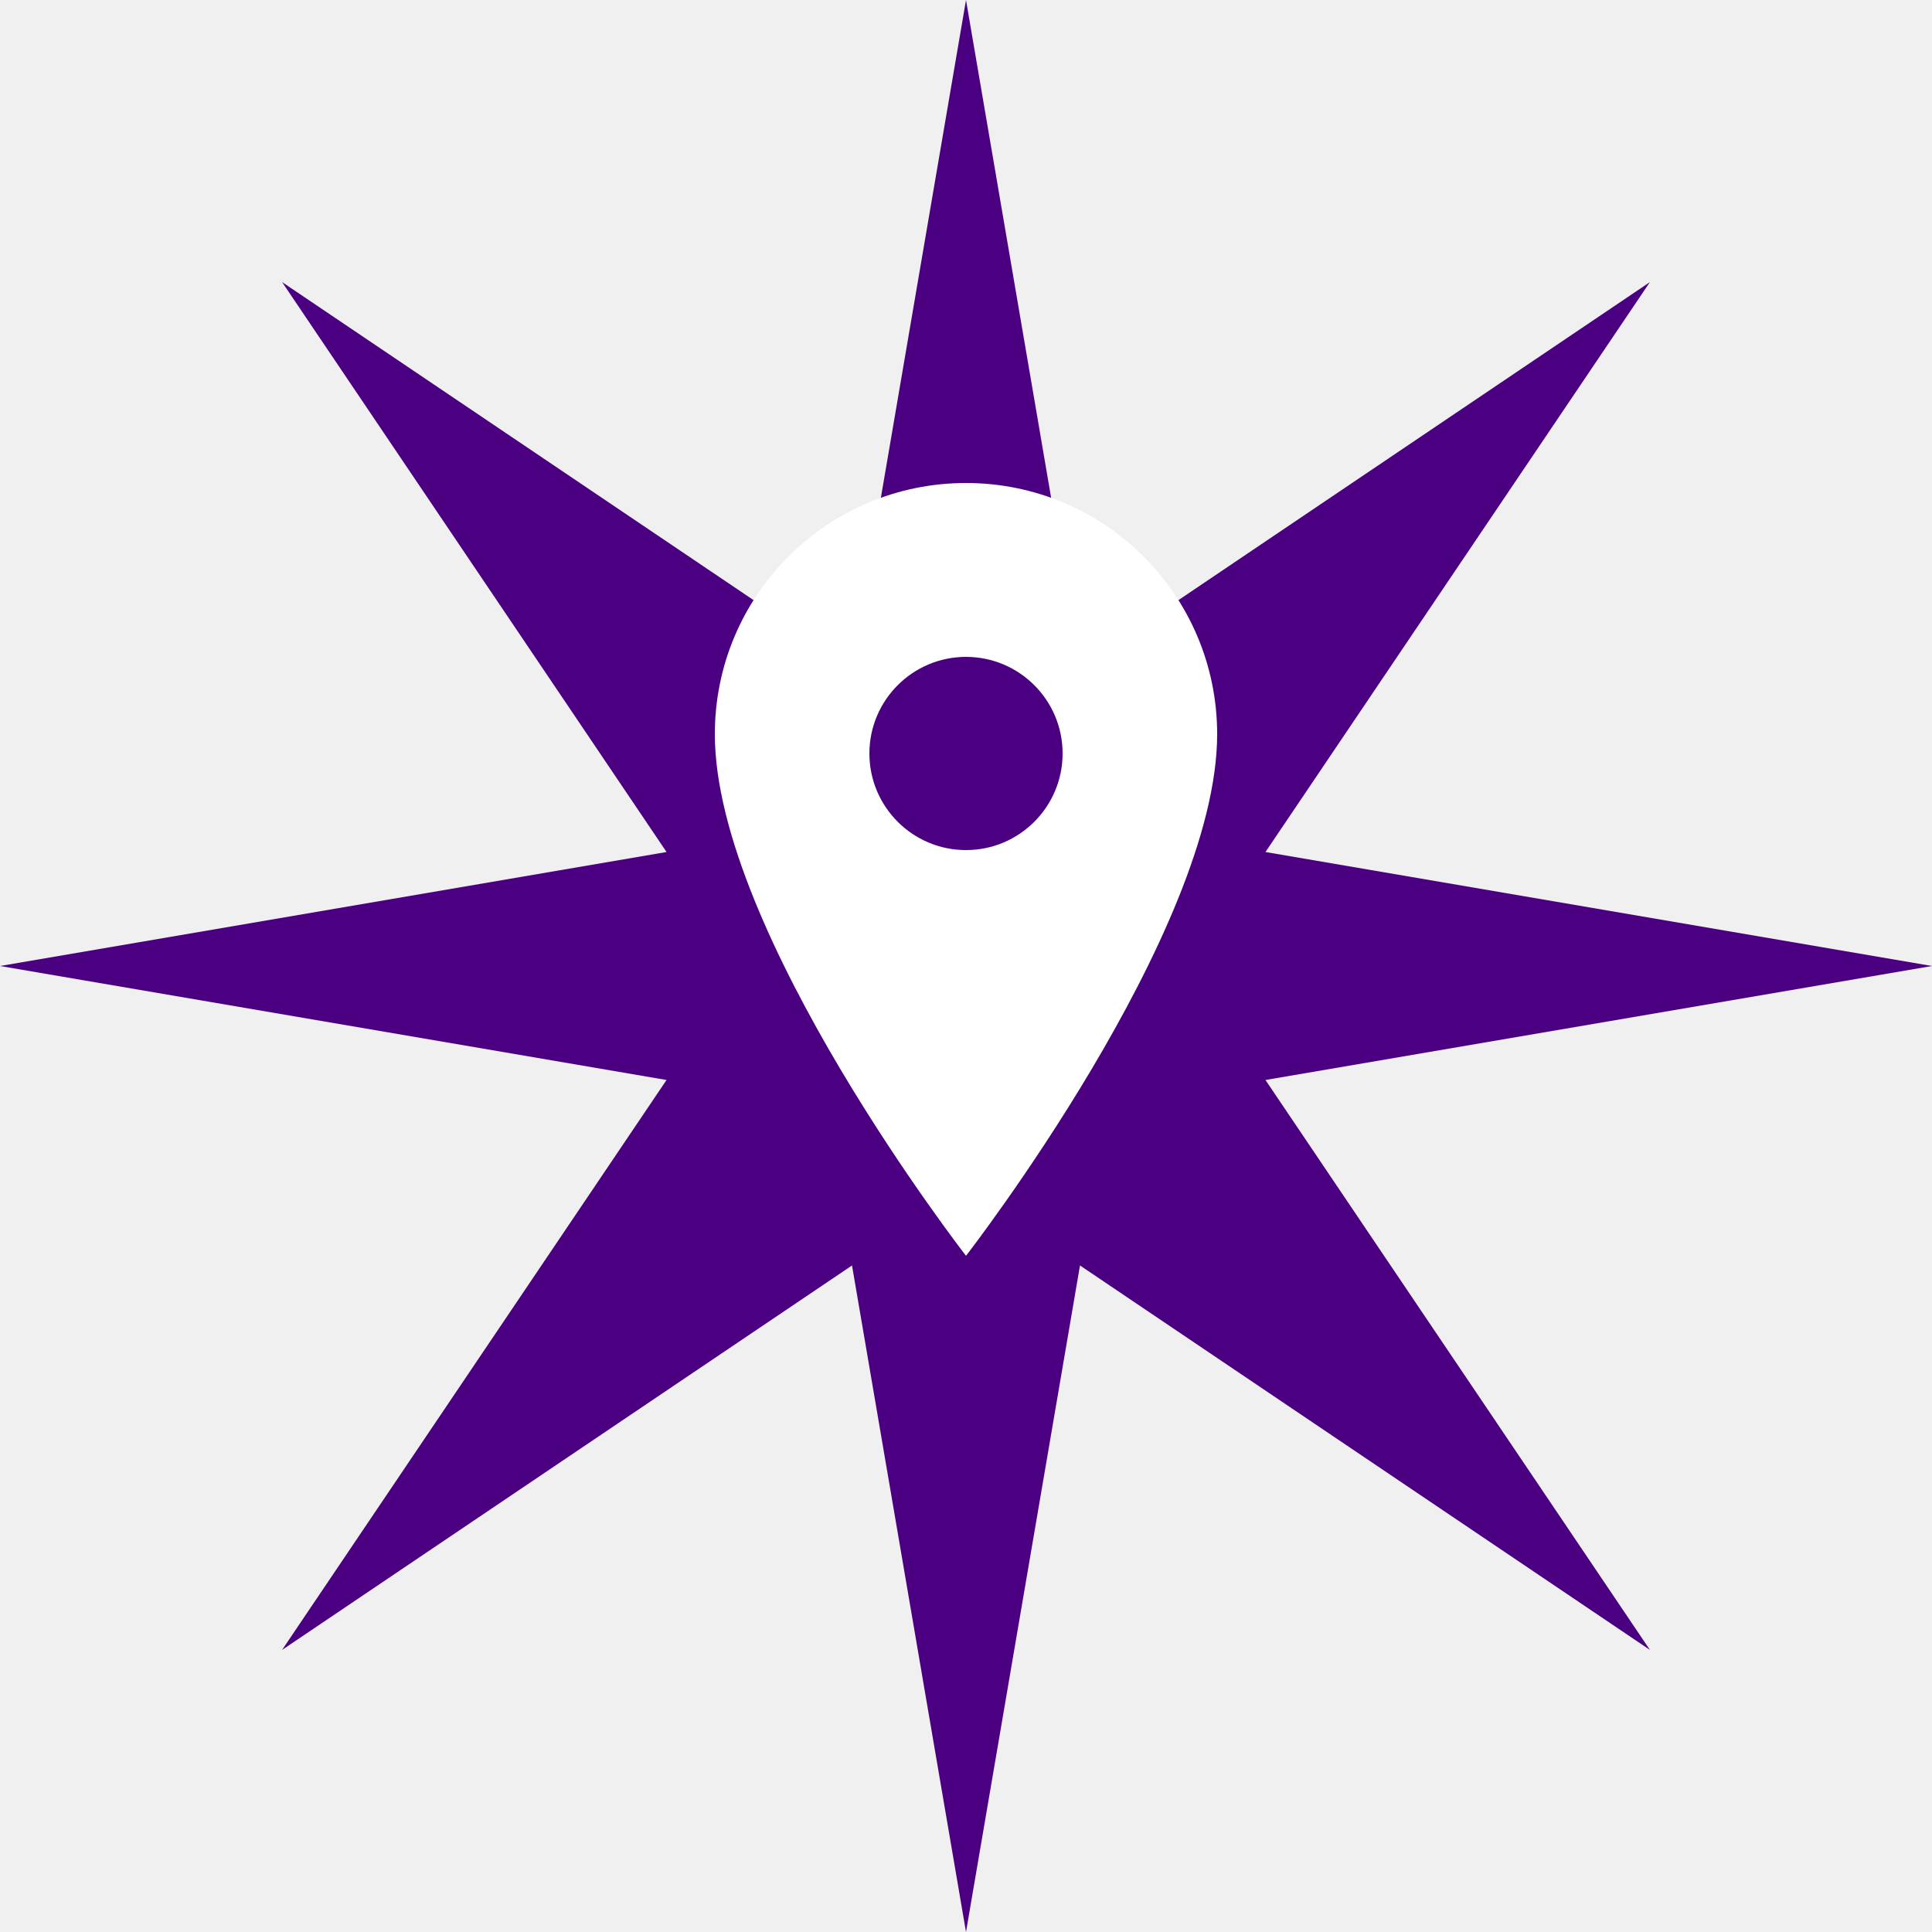
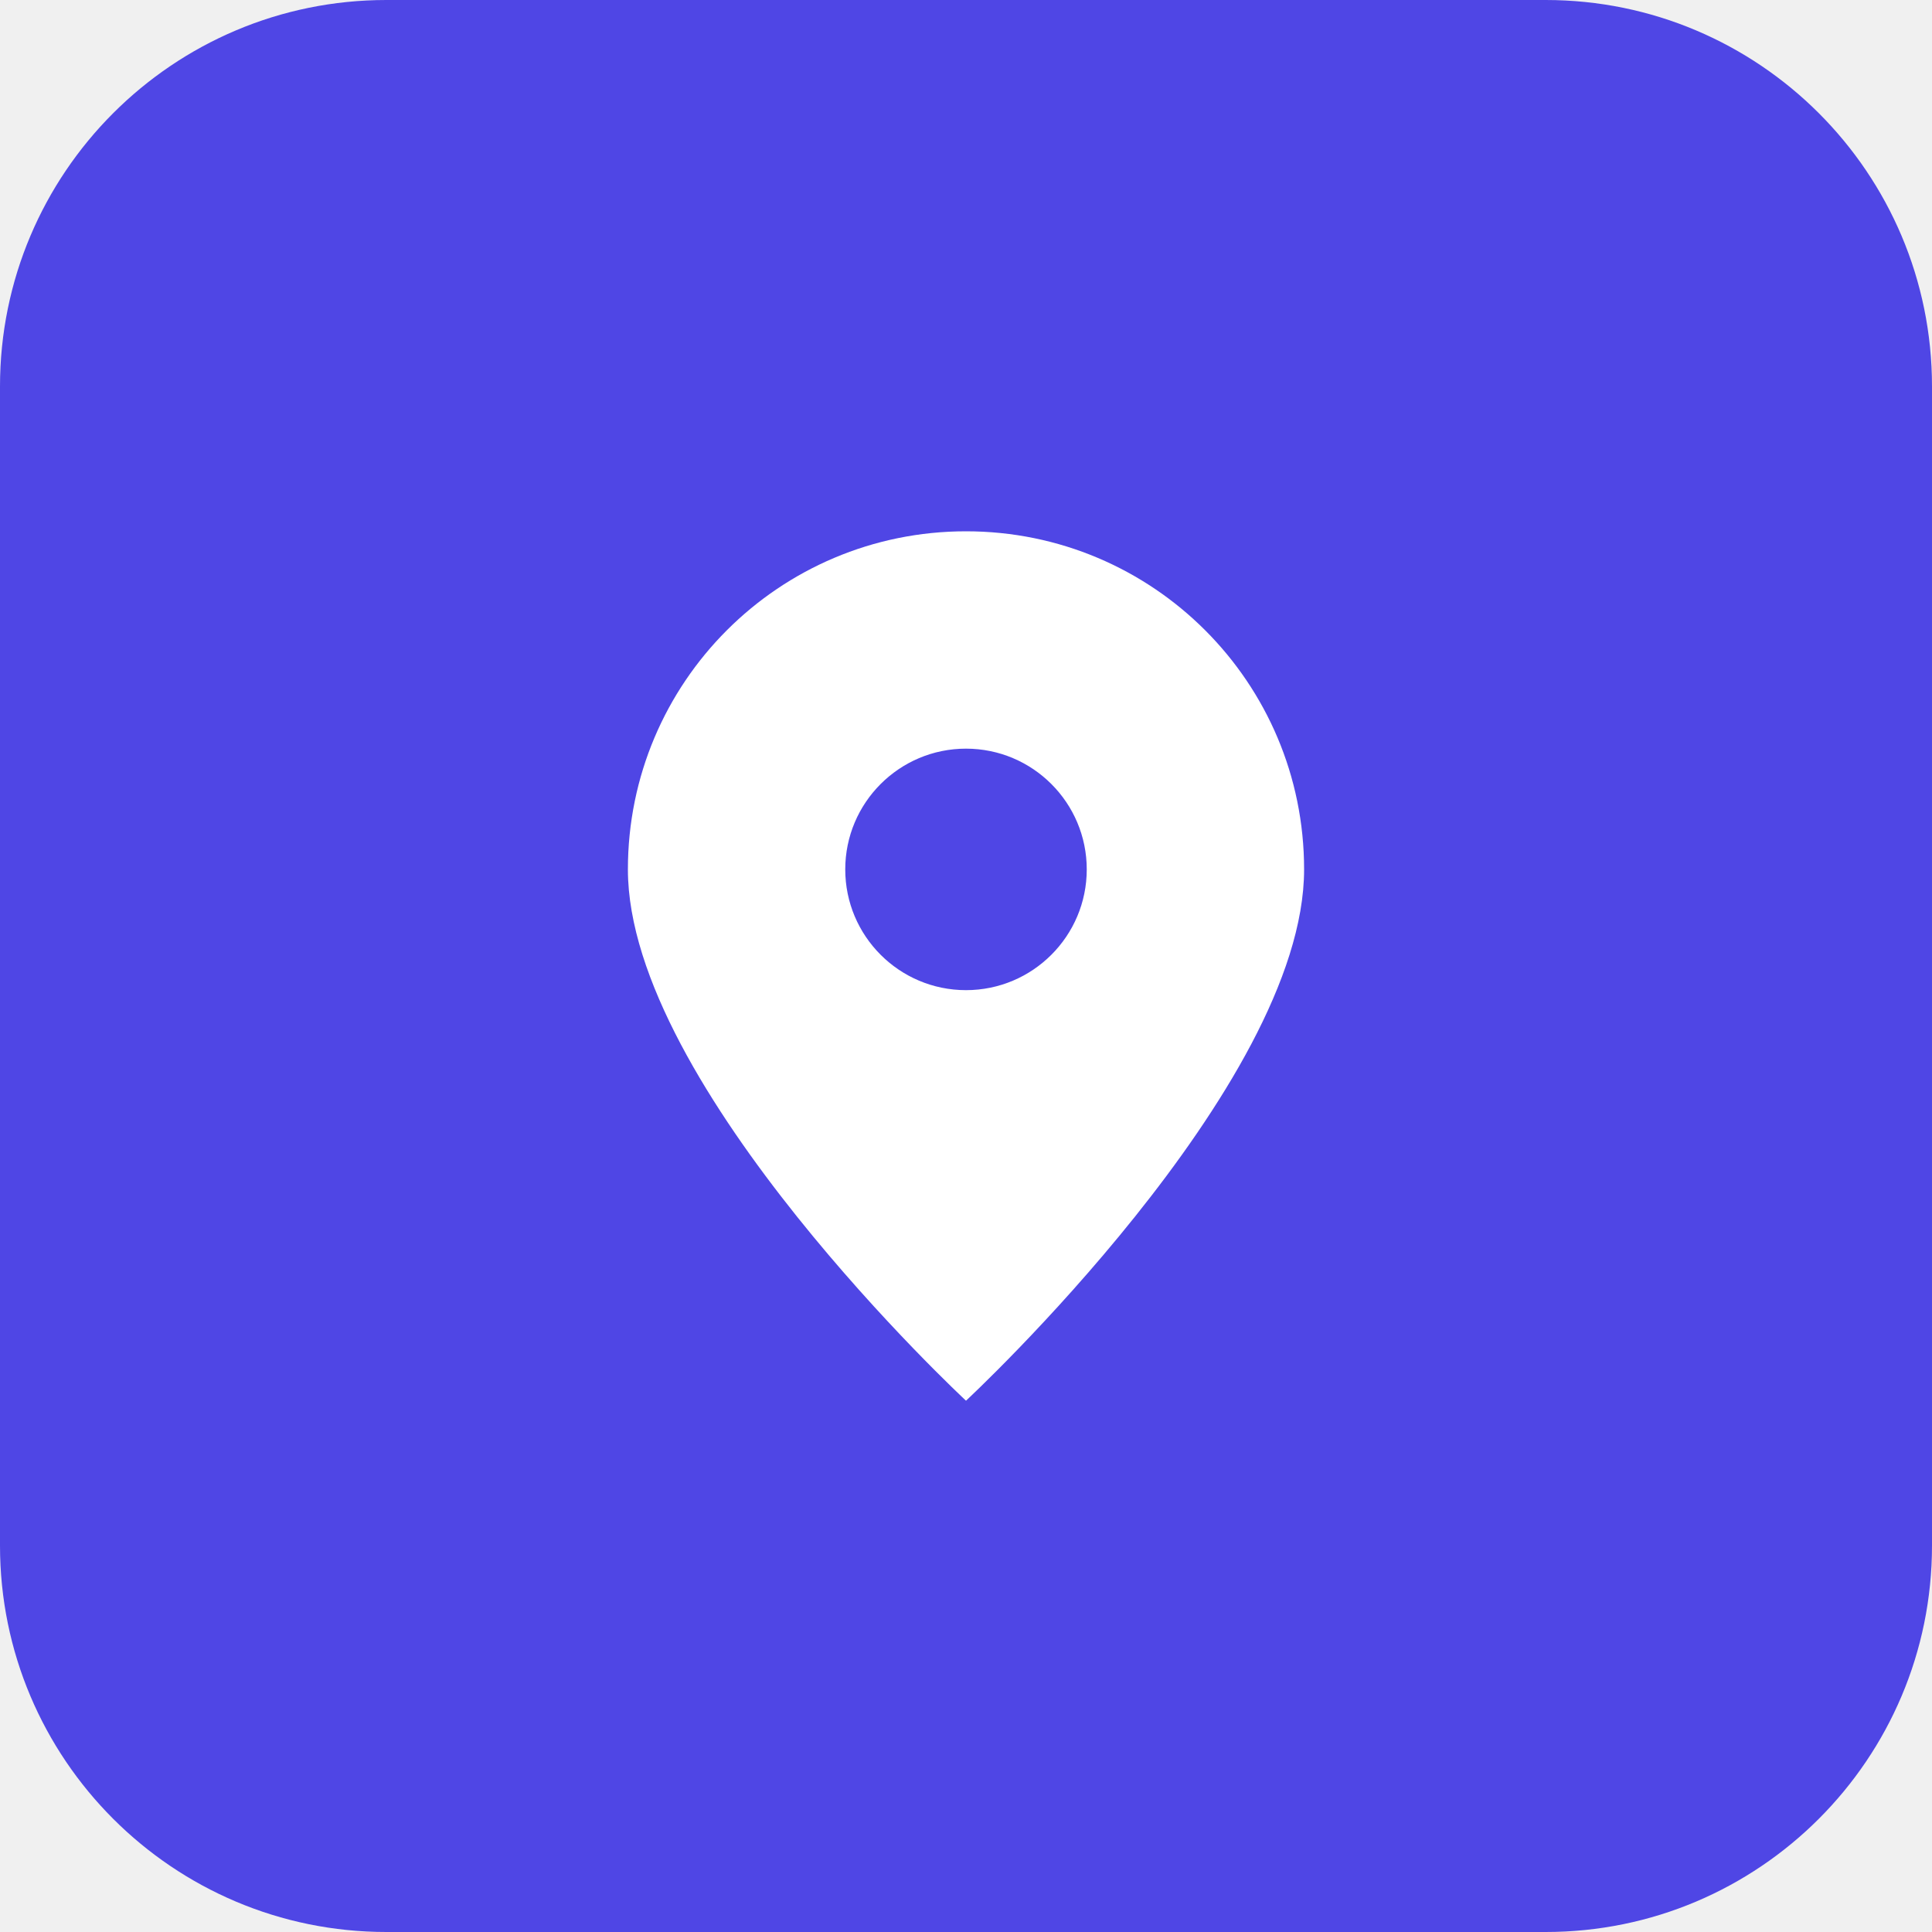
- <svg xmlns="http://www.w3.org/2000/svg" viewBox="0 0 100 100">
-   <path fill="#4B0082" d="M50 0 L55.9 34.5 L85.4 14.6 L65.5 44.1 L100 50 L65.5 55.9 L85.4 85.4 L55.9 65.5 L50 100 L44.1 65.5 L14.6 85.4 L34.5 55.9 L0 50 L34.5 44.1 L14.6 14.6 L44.1 34.5 Z" />
-   <path fill="white" d="M50,25 C42.82,25 37,30.82 37,38 C37,48.25 50,65 50,65 C50,65 63,48.25 63,38 C63,30.82 57.18,25 50,25 Z M50,44 C47.24,44 45,41.76 45,39 C45,36.24 47.24,34 50,34 C52.76,34 55,36.24 55,39 C55,41.76 52.76,44 50,44 Z" />
+ <svg xmlns="http://www.w3.org/2000/svg" width="40" height="40" viewBox="0 0 40 40" fill="none">
+   <rect width="40" height="40" rx="8" fill="#4F46E5" />
+   <path d="M20 11C16.13 11 13 14.13 13 18C13 22.5 20 29 20 29C20 29 27 22.5 27 18C27 14.13 23.87 11 20 11ZM20 20.5C18.62 20.5 17.5 19.38 17.5 18C17.5 16.62 18.62 15.5 20 15.5C21.38 15.5 22.5 16.62 22.5 18C22.5 19.38 21.38 20.5 20 20.5Z" fill="white" />
</svg>
